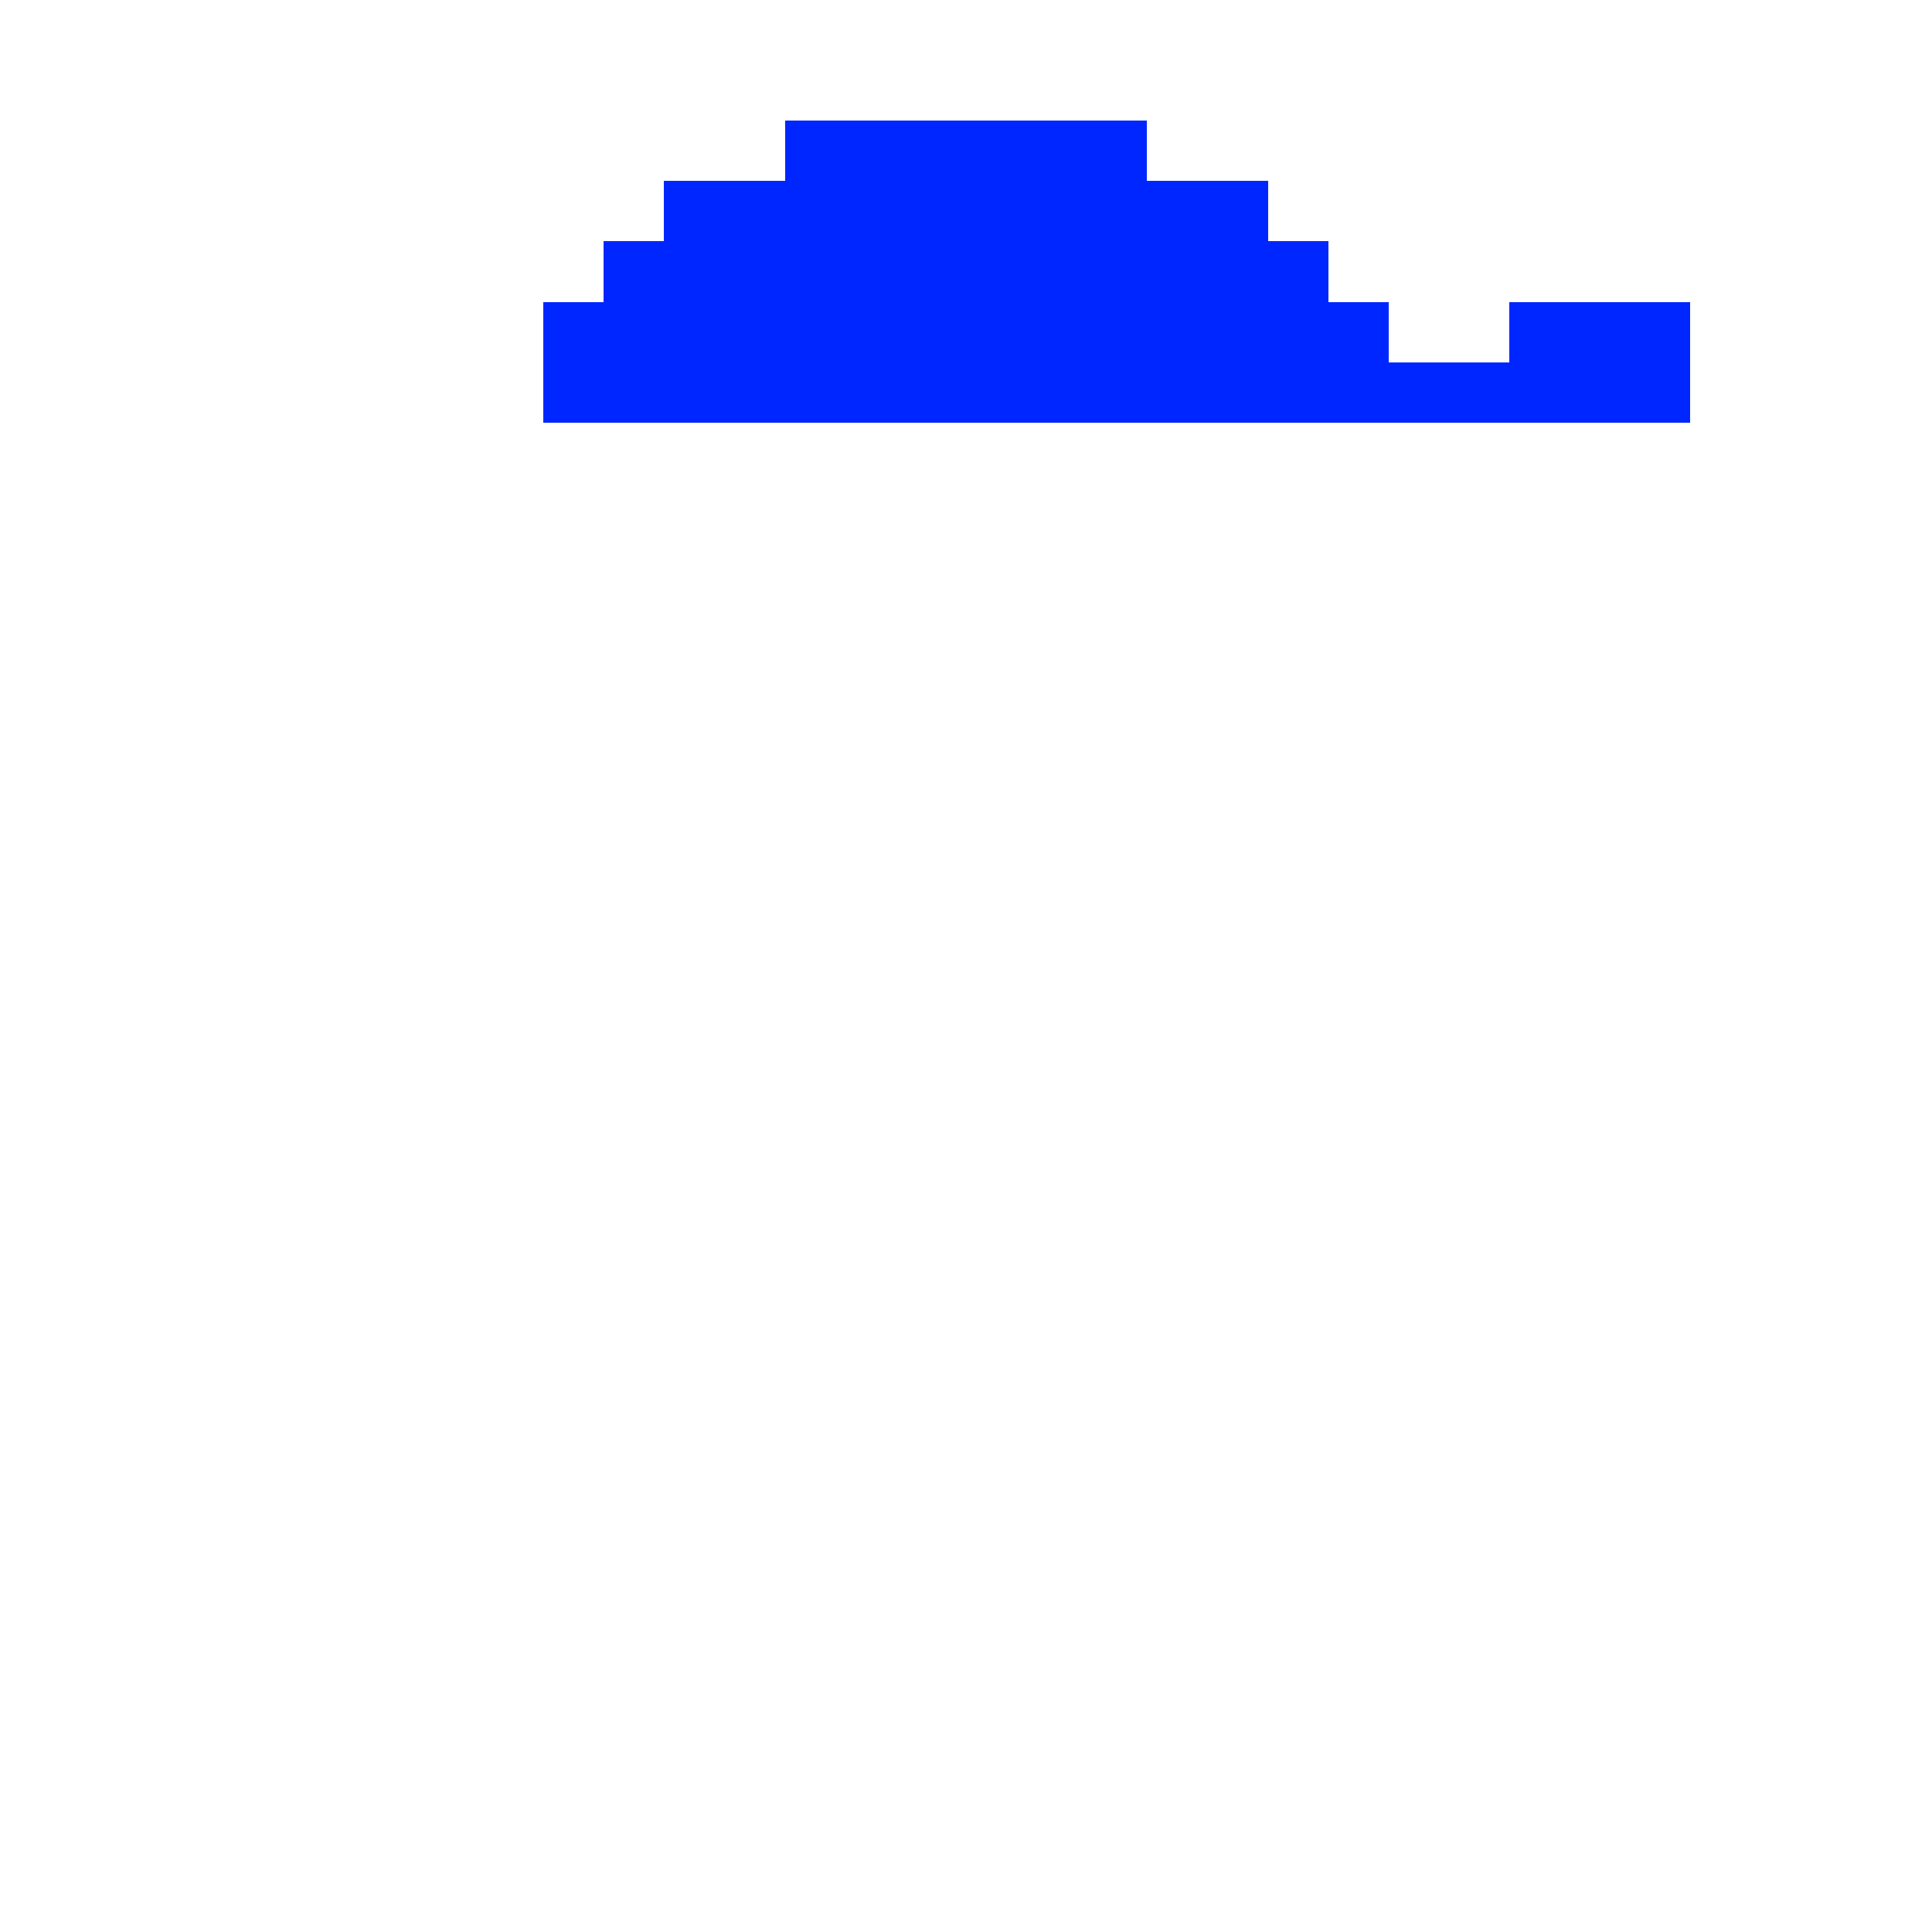
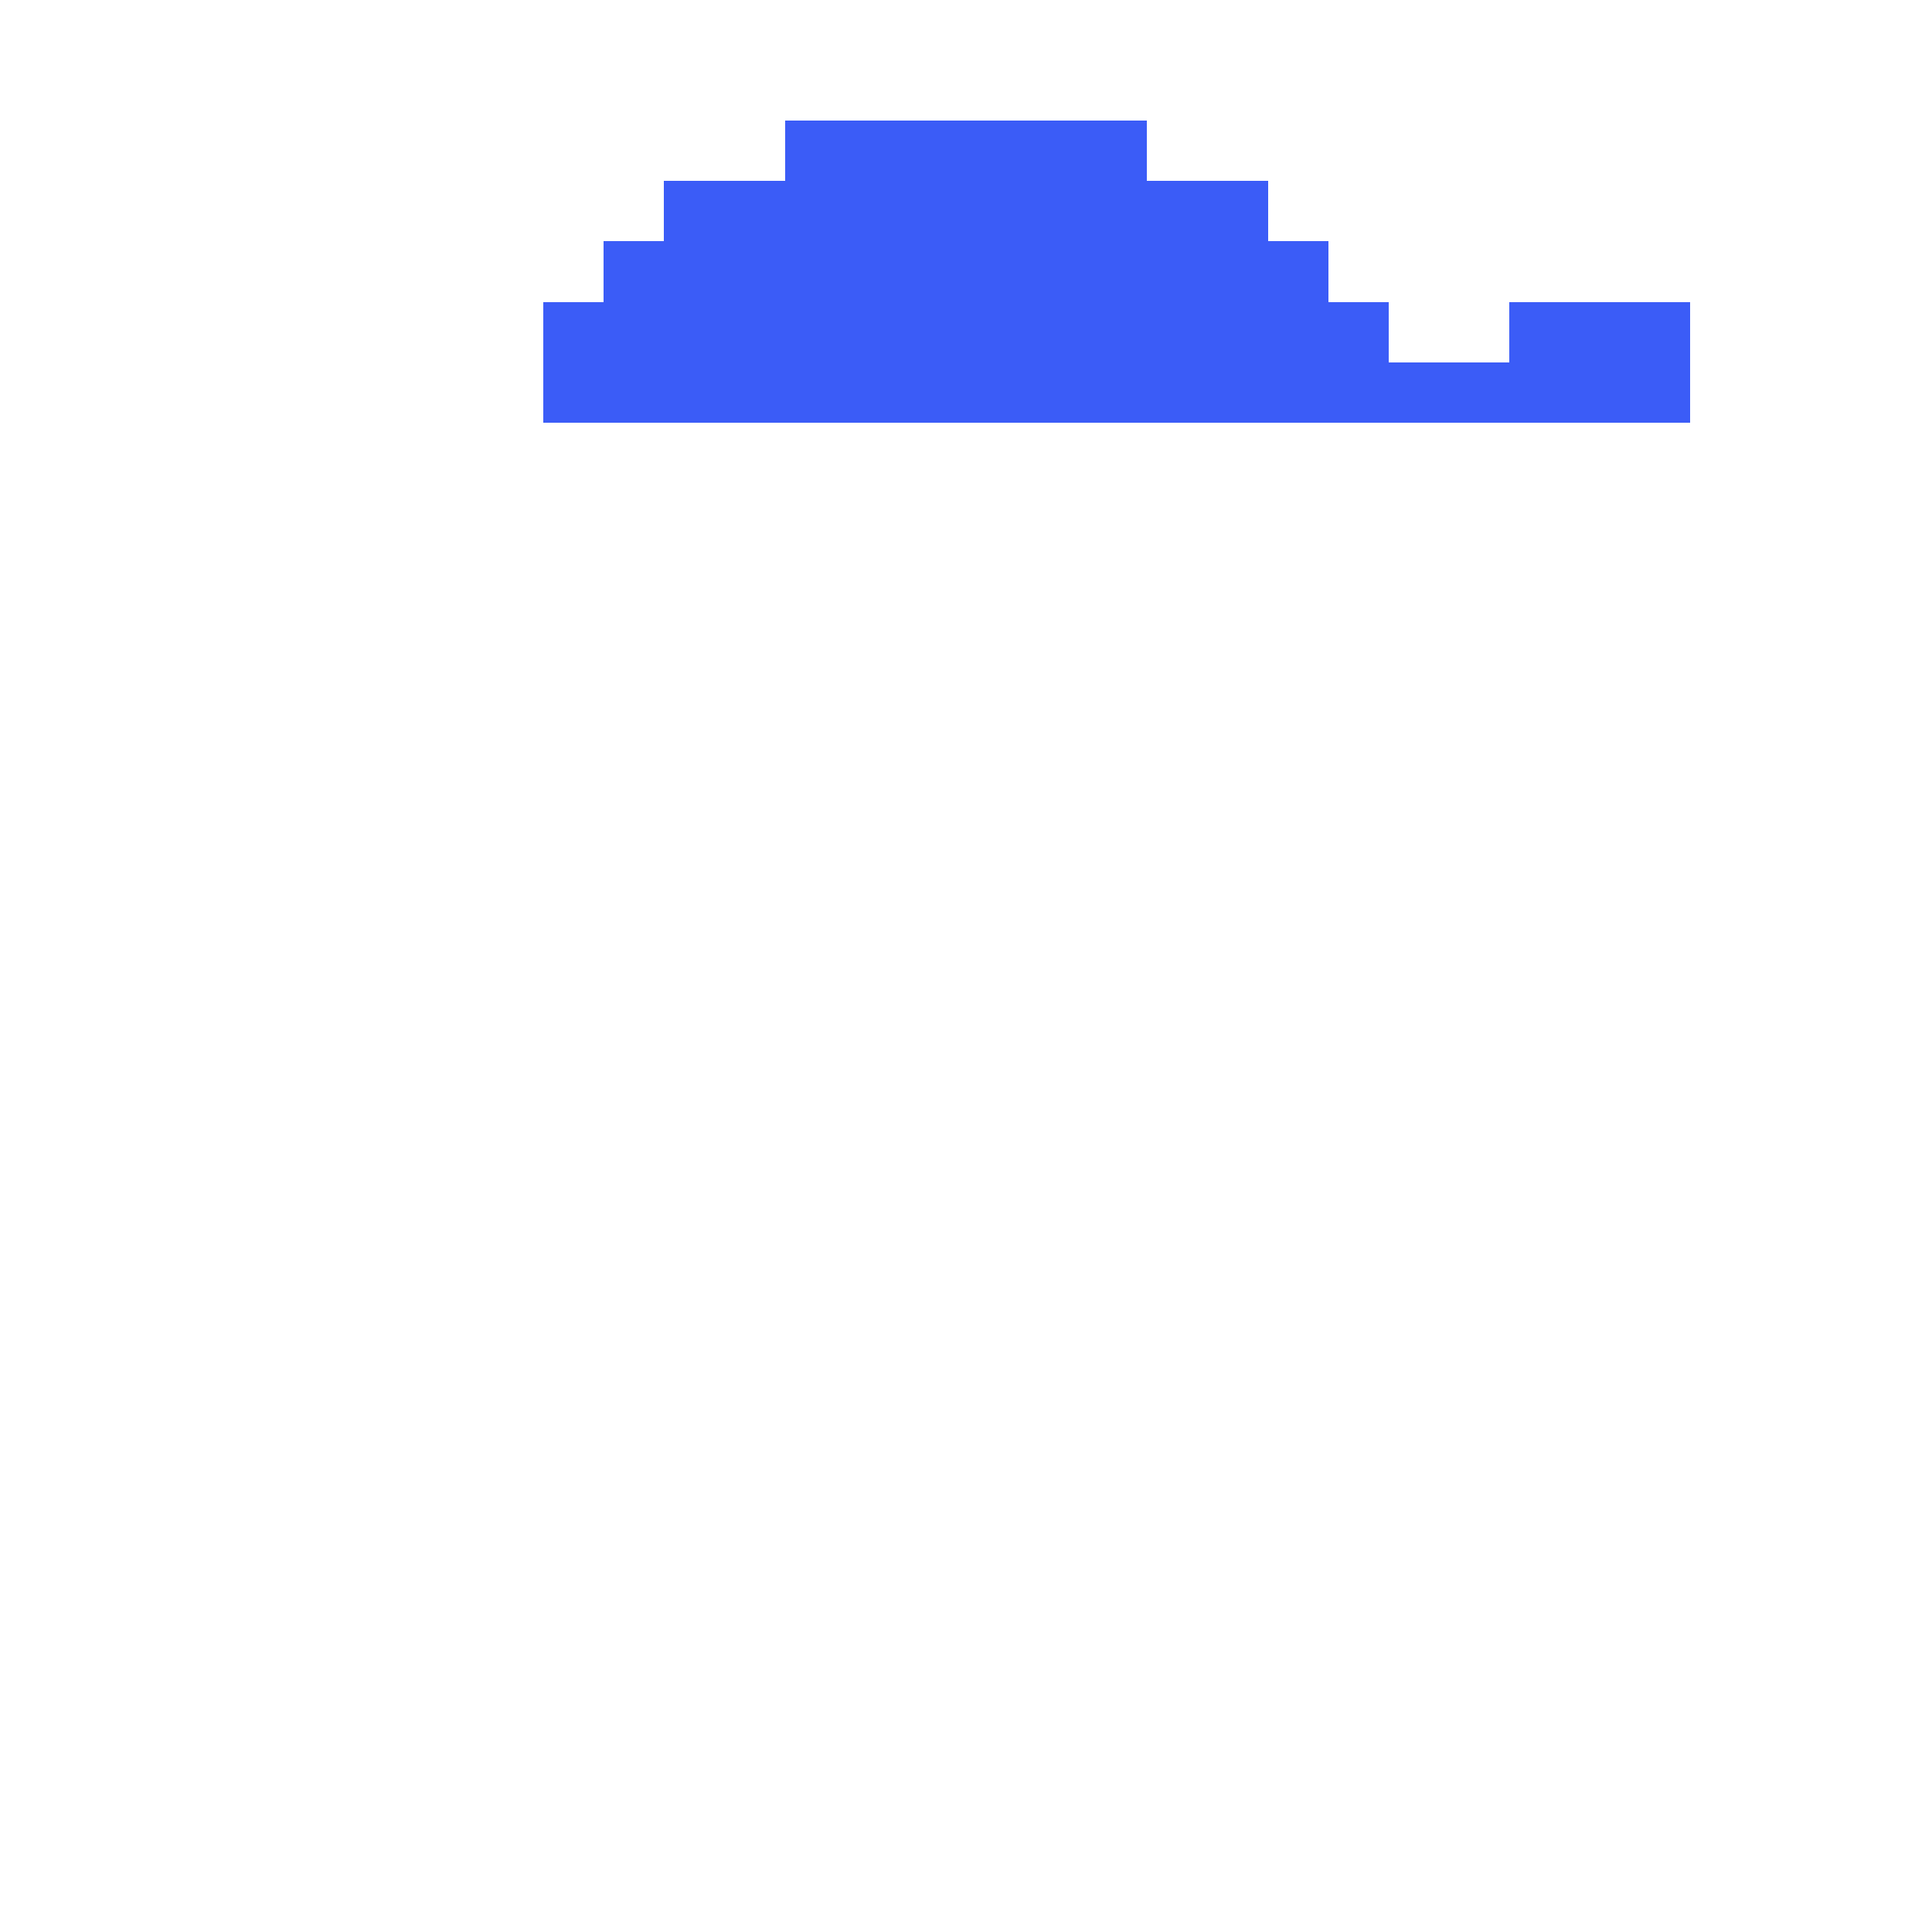
<svg xmlns="http://www.w3.org/2000/svg" width="320" height="320" viewBox="0 0 84.667 84.667" version="1.1" id="svg5" shape-rendering="crispEdges">
  <defs id="defs2" />
-   <path id="rect1383" style="opacity:1;fill:#0026ff;fill-opacity:1;fill-rule:evenodd;stroke-width:1.002" d="M 130,20 V 30 H 110 V 40 H 100 V 50 H 90 v 20 h 140 20 30 V 50 H 250 V 60 H 230 V 50 H 220 V 40 H 210 V 30 H 190 V 20 Z" transform="scale(0.2645833)" />
+   <path id="rect1383" style="opacity:1;fill:#3b5cf7;fill-opacity:1;fill-rule:evenodd;stroke-width:1.002" d="M 130,20 V 30 H 110 V 40 H 100 V 50 H 90 v 20 h 140 20 30 V 50 H 250 V 60 H 230 V 50 H 220 V 40 H 210 V 30 H 190 V 20 Z" transform="scale(0.2645833)" />
</svg>
